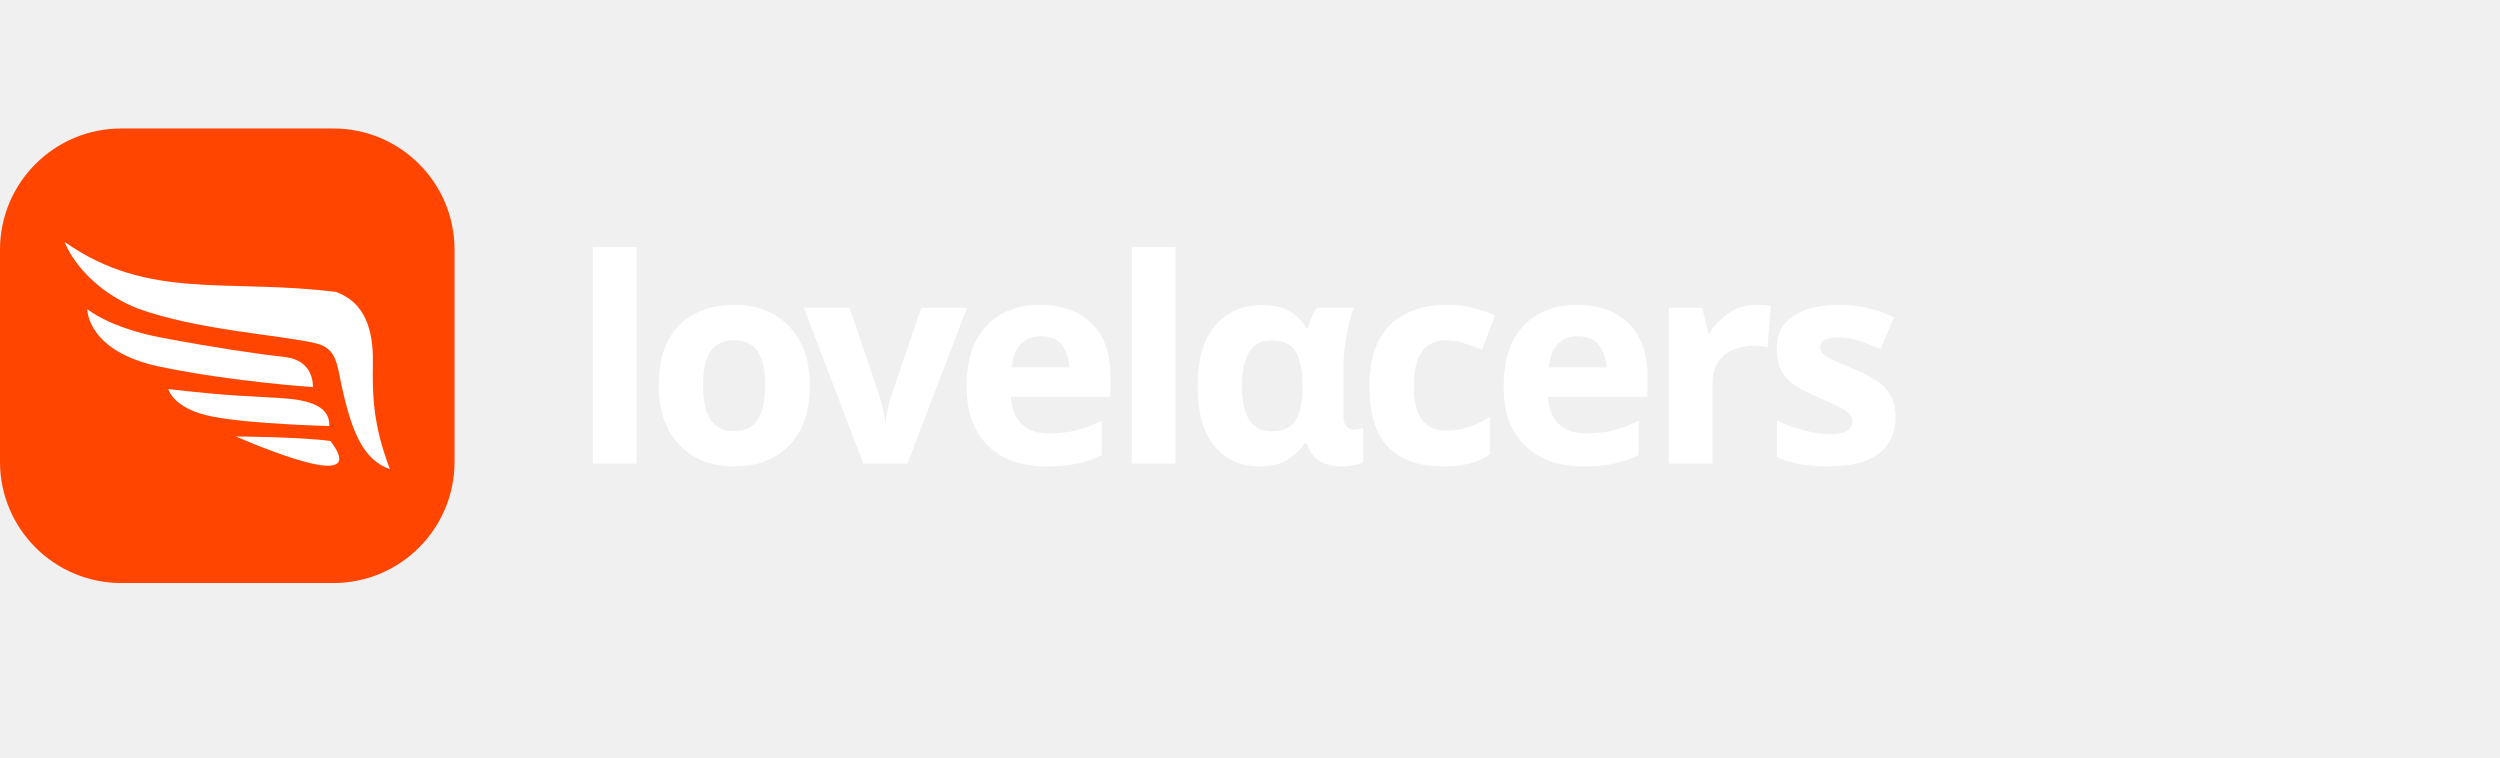
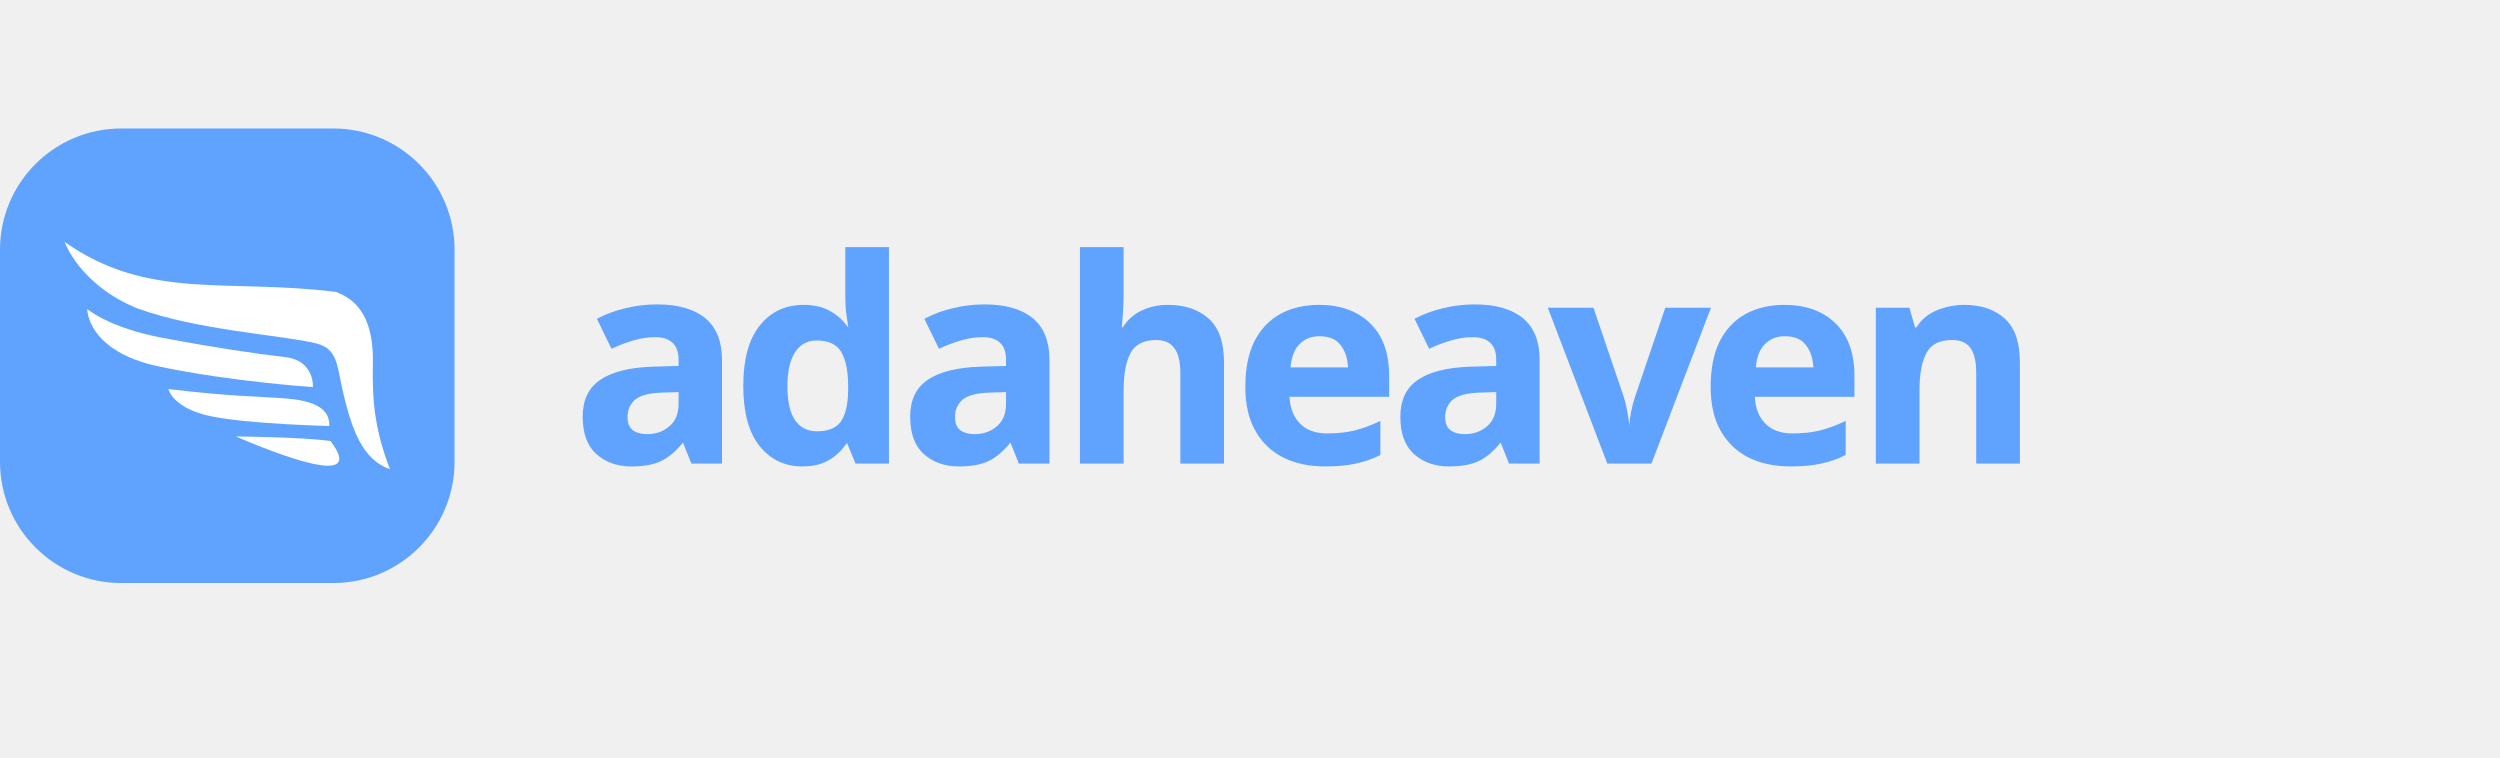
<svg xmlns="http://www.w3.org/2000/svg" width="165" height="50" viewBox="0 0 165 50" version="1.1" id="SVGRoot">
  <defs id="defs132">
    <rect x="11.236" y="7.285" width="69.721" height="10.07" id="rect3" />
    <rect x="12.943" y="23.094" width="88.414" height="18.186" id="rect1" />
    <rect x="-1.478" y="42.333" width="127.885" height="23.822" id="rect3454" />
    <clipPath id="b983e3c625">
      <path d="m 142,147.301 h 115 v 72.75 H 142 Z m 0,0" clip-rule="nonzero" id="path1144" />
    </clipPath>
    <clipPath id="0e8c13dd3a">
      <path d="m 70.262,116.359 h 89.156 v 70.5 H 70.262 Z m 0,0" clip-rule="nonzero" id="path1147" />
    </clipPath>
    <clipPath id="b983e3c625-3">
      <path d="m 142,147.301 h 115 v 72.75 H 142 Z m 0,0" clip-rule="nonzero" id="path1144-6" />
    </clipPath>
    <clipPath id="0e8c13dd3a-7">
      <path d="m 70.262,116.359 h 89.156 v 70.5 H 70.262 Z m 0,0" clip-rule="nonzero" id="path1147-5" />
    </clipPath>
    <clipPath id="b983e3c625-3-1">
      <path d="m 142,147.301 h 115 v 72.75 H 142 Z m 0,0" clip-rule="nonzero" id="path1144-6-2" />
    </clipPath>
    <clipPath id="b983e3c625-3-3">
      <path d="m 142,147.301 h 115 v 72.75 H 142 Z m 0,0" clip-rule="nonzero" id="path1144-6-6" />
    </clipPath>
  </defs>
  <g id="layer1" style="display:inline">
    <text xml:space="preserve" style="font-style:italic;font-variant:normal;font-weight:600;font-stretch:normal;font-size:18.667px;line-height:0;font-family:'IBM Plex Sans';-inkscape-font-specification:'IBM Plex Sans Semi-Bold Italic';letter-spacing:-0.74px;word-spacing:0px;display:inline;fill:#ff385c;fill-opacity:1;stroke:#000000;stroke-width:0.1;stroke-linecap:round;stroke-linejoin:round;stroke-miterlimit:4;stroke-dasharray:none;stroke-opacity:1;paint-order:stroke markers fill" x="37.727" y="30.545" id="text2-3-3">
-       <tspan x="37.727" y="30.545" style="font-style:normal;font-variant:normal;font-weight:bold;font-stretch:normal;font-size:18.667px;font-family:Manrope;-inkscape-font-specification:'Manrope Bold';fill:#ffffff;fill-opacity:1;stroke:#ffffff;stroke-width:0.1;stroke-linecap:square;stroke-linejoin:miter;stroke-miterlimit:4;stroke-dasharray:none;stroke-opacity:1;paint-order:stroke markers fill" id="tspan541421-5-5">lovelαcers</tspan>
+       <tspan x="37.727" y="30.545" style="font-style:normal;font-variant:normal;font-weight:bold;font-stretch:normal;font-size:18.667px;font-family:Manrope;-inkscape-font-specification:'Manrope Bold';fill:#60a3ff;fill-opacity:1;stroke:#60a3ff;stroke-width:0.1;stroke-linecap:square;stroke-linejoin:miter;stroke-miterlimit:4;stroke-dasharray:none;stroke-opacity:1;paint-order:stroke markers fill" id="tspan541421-5-5">adaheaven</tspan>
    </text>
-     <rect style="fill:#ff4500;fill-opacity:1;stroke:none;stroke-width:0.168;stroke-linecap:round;stroke-linejoin:round;stroke-miterlimit:4;stroke-dasharray:none;paint-order:stroke markers fill" id="rect1078" width="30" height="30" x="0" y="8.48" rx="8" ry="8" />
+     <rect style="fill:#60a3ff;fill-opacity:1;stroke:none;stroke-width:0.168;stroke-linecap:round;stroke-linejoin:round;stroke-miterlimit:4;stroke-dasharray:none;paint-order:stroke markers fill" id="rect1078" width="30" height="30" x="0" y="8.48" rx="8" ry="8" />
    <path style="display:inline;fill:#ffffff;fill-opacity:1;stroke:none;stroke-width:0.252;stroke-opacity:1" d="m 25.738,30.97 c -1.105,-2.877 -1.168,-4.842 -1.128,-7.019 0.039,-2.242 -0.564,-4.022 -2.445,-4.686 C 14.941,18.366 9.798,19.856 4.268,15.97 c 0,0 0.973,2.811 4.775,4.376 4.035,1.466 9.488,1.752 11.846,2.323 1.316,0.332 1.354,1.365 1.644,2.72 0.65,3.007 1.395,4.945 3.205,5.58" id="path33289-7" />
    <path style="display:inline;fill:#ffffff;fill-opacity:1;stroke:none;stroke-width:0.286;stroke-opacity:1" d="m 21.81,29.106 c -1.991,-0.272 -6.251,-0.3 -6.251,-0.3 2.531,1.078 8.756,3.579 6.251,0.3 z" id="path33287-0" />
    <path style="display:inline;fill:#ffffff;fill-opacity:1;stroke:none;stroke-width:0.286;stroke-opacity:1" d="m 21.731,28.116 c 0.061,-1.461 -1.654,-1.751 -3.328,-1.851 -1.001,-0.055 -2.003,-0.109 -2.564,-0.145 -2.35,-0.145 -4.729,-0.445 -4.729,-0.445 0,0 0.297,1.307 2.891,1.815 2.584,0.508 7.731,0.626 7.731,0.626 z" id="path33285-9" />
    <path style="display:inline;fill:#ffffff;fill-opacity:1;stroke:none;stroke-width:0.286;stroke-opacity:1" d="m 20.649,25.548 c 0,0 0.133,-1.752 -1.828,-1.979 -1.961,-0.227 -4.615,-0.615 -8.129,-1.278 -3.514,-0.662 -4.934,-1.895 -4.934,-1.895 0,0 -0.04,2.801 4.8,3.808 4.831,0.999 10.091,1.344 10.091,1.344 z" id="path1156-3" />
  </g>
  <g id="layer2" style="display:inline" />
  <g id="layer3" style="display:inline" />
  <g id="layer4" style="display:none">
    <rect style="display:inline;opacity:0.557;fill:#ff5e00;fill-opacity:1;stroke:#0069f5;stroke-width:0;stroke-linecap:round;stroke-linejoin:round;paint-order:stroke fill markers" id="rect1592-1" width="15" height="15" x="1.8808064e-06" y="15" />
    <rect style="display:inline;opacity:0.557;fill:#ff0000;stroke:#0069f5;stroke-width:0;stroke-linecap:round;stroke-linejoin:round;paint-order:stroke fill markers" id="rect1592" width="120" height="15" x="1.8808064e-06" y="6.7562792e-07" />
  </g>
</svg>
